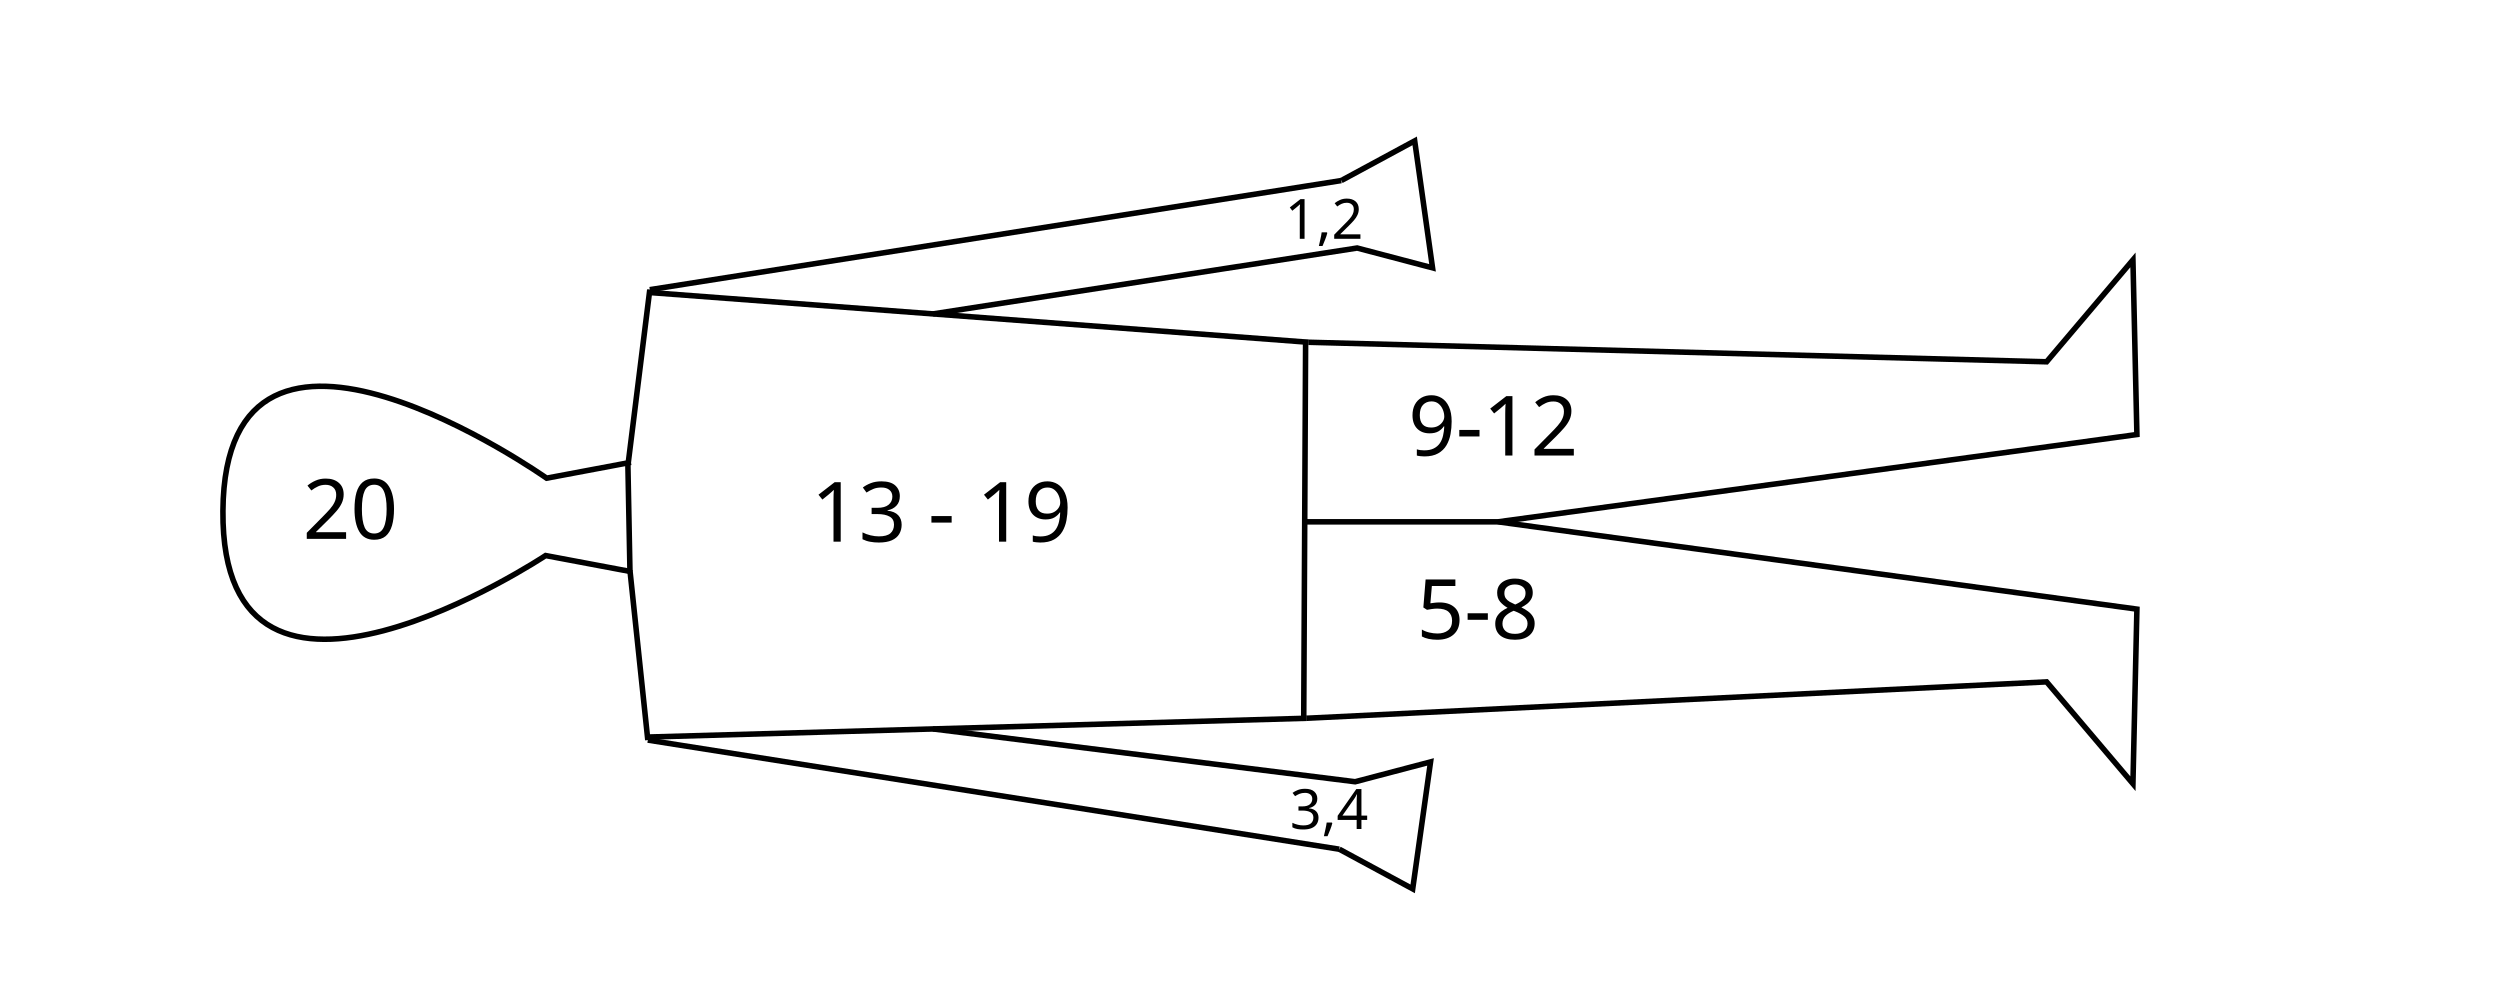
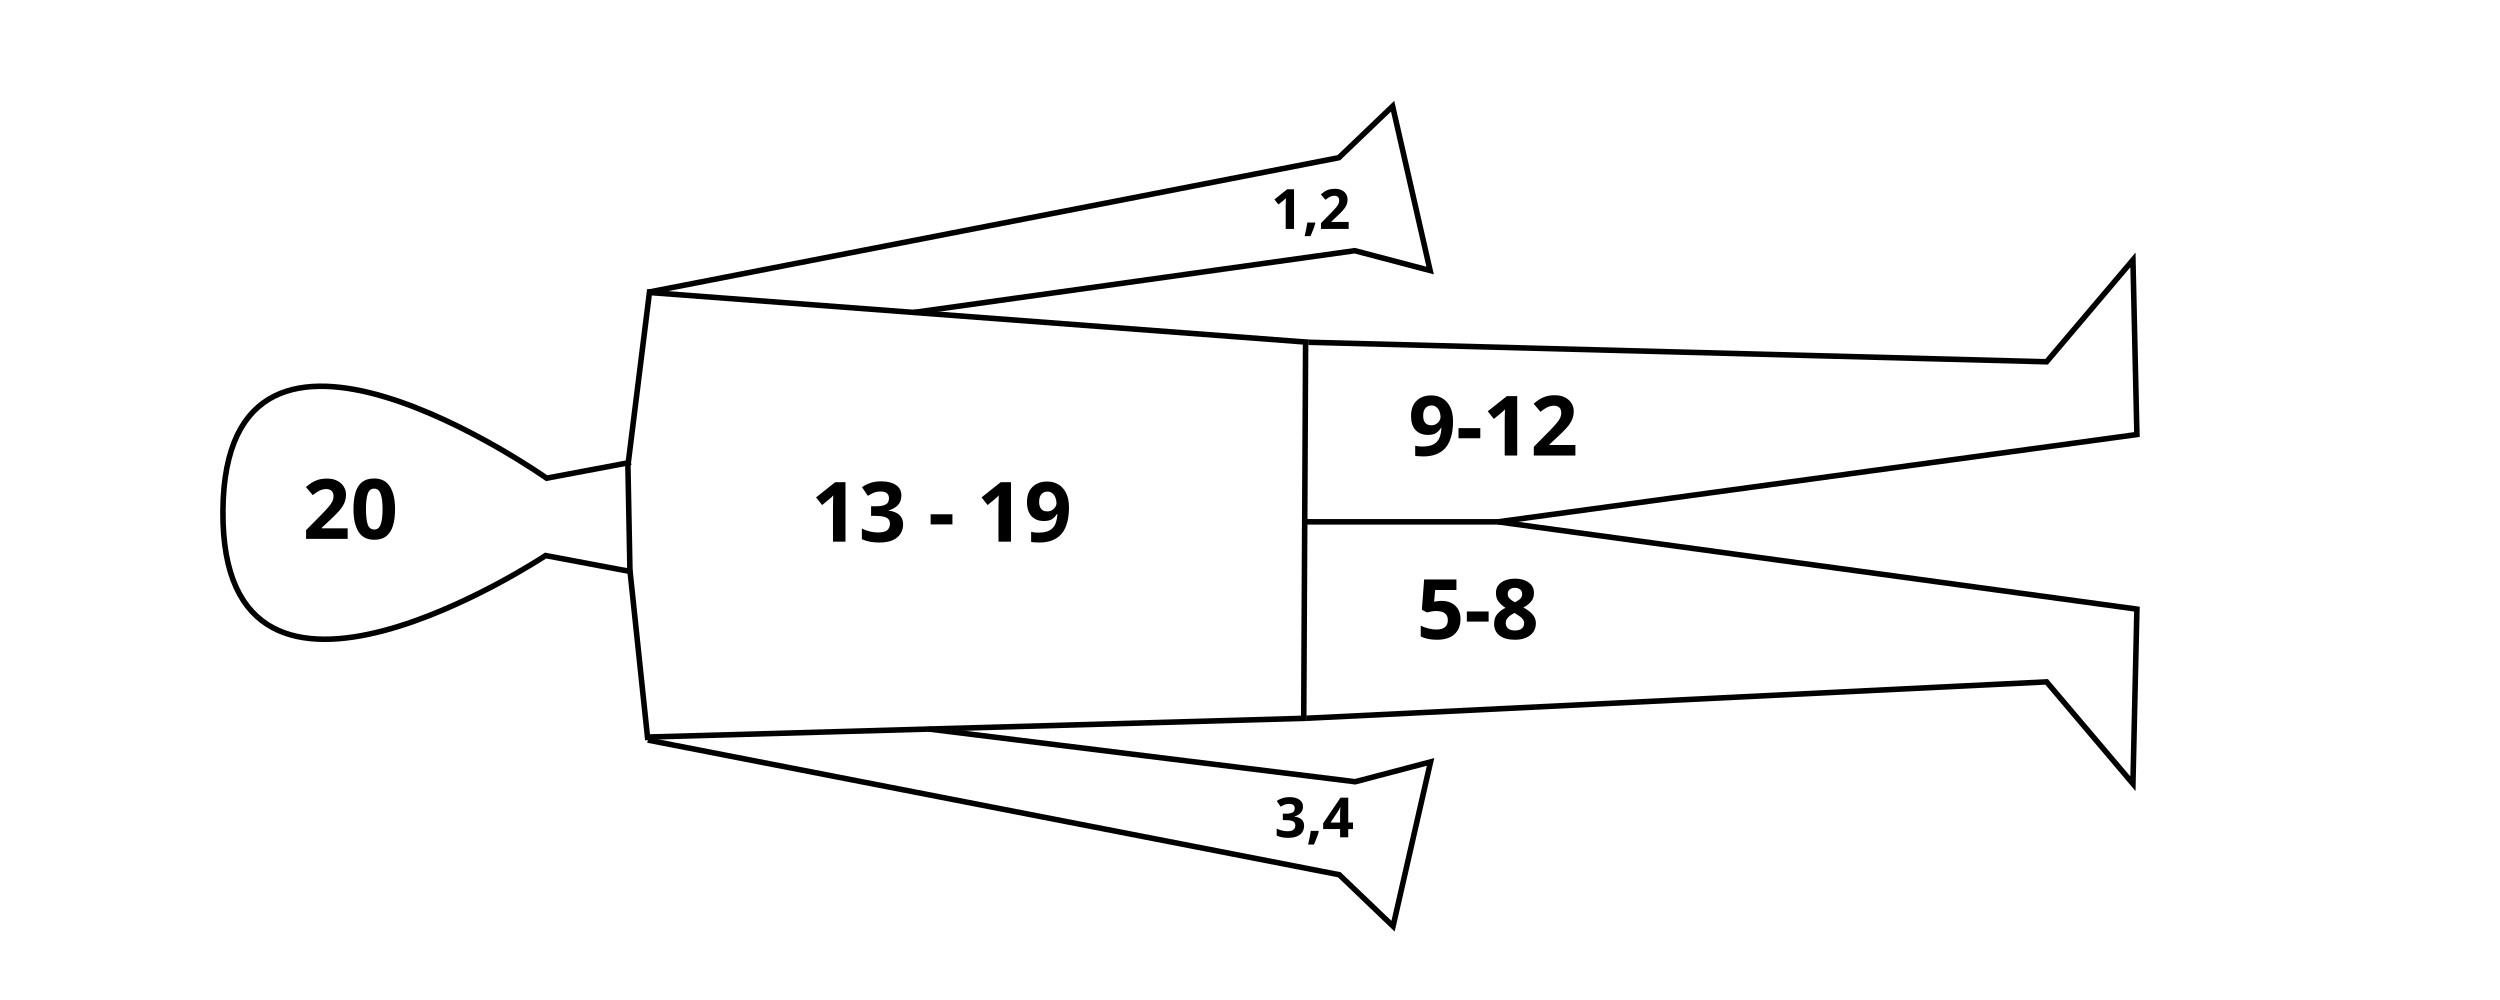
<svg xmlns="http://www.w3.org/2000/svg" width="5in" height="2in" viewBox="0 0 450 180" id="svg2" version="1.1">
  <defs id="defs4" />
  <g id="layer1" transform="translate(0,-872.3622)">
    <path style="fill:none;fill-rule:evenodd;stroke:#000000;stroke-width:1px;stroke-linecap:butt;stroke-linejoin:miter;stroke-opacity:1" d="m 113.571,955.576 -15.179,2.857 c 0,0 -57.907,-40.886 -58.265,5.894 -0.358,46.78 58.086,8.035 58.086,8.035 l 15.179,2.857" id="path4189-3" />
    <path style="fill:none;fill-rule:evenodd;stroke:#000000;stroke-width:1px;stroke-linecap:butt;stroke-linejoin:miter;stroke-opacity:1" d="m 113.08,955.71 3.884,-31.205" id="path4206" />
    <path style="fill:none;fill-rule:evenodd;stroke:#000000;stroke-width:1px;stroke-linecap:butt;stroke-linejoin:miter;stroke-opacity:1" d="m 113.393,975.041 3.214,30.536" id="path4208" />
    <path style="fill:none;fill-rule:evenodd;stroke:#000000;stroke-width:1px;stroke-linecap:butt;stroke-linejoin:miter;stroke-opacity:1" d="m 113.013,955.621 0.379,19.598" id="path4210" />
    <path style="fill:none;fill-rule:evenodd;stroke:#000000;stroke-width:1px;stroke-linecap:butt;stroke-linejoin:miter;stroke-opacity:1" d="m 235.536,933.969 -119.007,-8.984" id="path4216" />
    <path style="fill:none;fill-rule:evenodd;stroke:#000000;stroke-width:1px;stroke-linecap:butt;stroke-linejoin:miter;stroke-opacity:1" d="m 116.25,1005.041 118.929,-3.393" id="path4218" />
    <path style="fill:none;fill-rule:evenodd;stroke:#000000;stroke-width:1px;stroke-linecap:butt;stroke-linejoin:miter;stroke-opacity:1" d="m 235.011,933.522 -0.342,68.61" id="path4220" />
-     <path style="fill:none;fill-rule:evenodd;stroke:#000000;stroke-width:1px;stroke-linecap:butt;stroke-linejoin:miter;stroke-opacity:1" d="M 116.964,924.505 241.429,904.862" id="path4224" />
-     <path style="fill:none;fill-rule:evenodd;stroke:#000000;stroke-width:1px;stroke-linecap:butt;stroke-linejoin:miter;stroke-opacity:1" d="m 241.429,904.862 13.214,-7.143 3.214,22.857 -13.571,-3.571 -76.353,11.861" id="path4238" />
-     <path style="fill:none;fill-rule:evenodd;stroke:#000000;stroke-width:1px;stroke-linecap:butt;stroke-linejoin:miter;stroke-opacity:1" d="m 116.607,1005.577 124.464,19.643" id="path4224-6" />
-     <path style="fill:none;fill-rule:evenodd;stroke:#000000;stroke-width:1px;stroke-linecap:butt;stroke-linejoin:miter;stroke-opacity:1" d="m 241.071,1025.219 13.214,7.143 3.214,-22.857 -13.571,3.571 -76.003,-9.51" id="path4238-7" />
    <path style="fill:none;fill-rule:evenodd;stroke:#000000;stroke-width:1px;stroke-linecap:butt;stroke-linejoin:miter;stroke-opacity:1" d="m 235.536,933.969 132.852,3.515 15.541,-18.337 0.714,31.429 -115,15.714" id="path4258" />
    <path style="fill:none;fill-rule:evenodd;stroke:#000000;stroke-width:1px;stroke-linecap:butt;stroke-linejoin:miter;stroke-opacity:1" d="m 235.179,1001.648 133.209,-6.551 15.541,18.337 0.714,-31.429 -115,-15.714" id="path4258-5" />
    <path style="fill:none;fill-rule:evenodd;stroke:#000000;stroke-width:1px;stroke-linecap:butt;stroke-linejoin:miter;stroke-opacity:1" d="m 269.643,966.291 -34.795,0" id="path4279" />
    <text xml:space="preserve" style="font-style:normal;font-weight:normal;font-size:15px;line-height:125%;font-family:sans-serif;letter-spacing:0px;word-spacing:0px;fill:#000000;fill-opacity:1;stroke:none;stroke-width:1px;stroke-linecap:butt;stroke-linejoin:miter;stroke-opacity:1" x="98.393" y="958.434" id="text4285">
      <tspan id="tspan4287" x="98.393" y="958.434" />
    </text>
    <text xml:space="preserve" style="font-style:normal;font-weight:normal;font-size:15px;line-height:125%;font-family:sans-serif;letter-spacing:0px;word-spacing:0px;fill:#000000;fill-opacity:1;stroke:none;stroke-width:1px;stroke-linecap:butt;stroke-linejoin:miter;stroke-opacity:1" x="54.5" y="969.362" id="text4389">
-       <tspan id="tspan4391" x="54.5" y="969.362">20</tspan>
+       <tspan id="tspan4391" x="54.5" y="969.362" style="-inkscape-font-specification:'sans-serif Bold';font-family:sans-serif;font-weight:bold;font-style:normal;font-stretch:normal;font-variant:normal">20</tspan>
    </text>
    <text xml:space="preserve" style="font-style:normal;font-weight:normal;font-size:15px;line-height:125%;font-family:sans-serif;letter-spacing:0px;word-spacing:0px;fill:#000000;fill-opacity:1;stroke:none;stroke-width:1px;stroke-linecap:butt;stroke-linejoin:miter;stroke-opacity:1" x="146" y="969.862" id="text4393">
-       <tspan id="tspan4395" x="146" y="969.862">13 - 19</tspan>
+       <tspan id="tspan4395" x="146" y="969.862" style="-inkscape-font-specification:'sans-serif Bold';font-family:sans-serif;font-weight:bold;font-style:normal;font-stretch:normal;font-variant:normal">13 - 19</tspan>
    </text>
-     <text xml:space="preserve" style="font-style:normal;font-weight:normal;font-size:15px;line-height:125%;font-family:sans-serif;letter-spacing:0px;word-spacing:0px;fill:#000000;fill-opacity:1;stroke:none;stroke-width:1px;stroke-linecap:butt;stroke-linejoin:miter;stroke-opacity:1" x="231.274" y="915.342" id="text4397">
-       <tspan id="tspan4399" x="231.274" y="915.342" style="font-size:10px">1,2</tspan>
+     <text xml:space="preserve" style="font-style:normal;font-weight:normal;font-size:15px;line-height:125%;font-family:sans-serif;letter-spacing:0px;word-spacing:0px;fill:#000000;fill-opacity:1;stroke:none;stroke-width:1px;stroke-linecap:butt;stroke-linejoin:miter;stroke-opacity:1" x="228.799" y="913.574" id="text4397">
+       <tspan id="tspan4399" x="228.799" y="913.574" style="font-style:normal;font-variant:normal;font-weight:bold;font-stretch:normal;font-size:10px;font-family:sans-serif;-inkscape-font-specification:'sans-serif Bold'">1,2</tspan>
    </text>
-     <text xml:space="preserve" style="font-style:normal;font-weight:normal;font-size:15px;line-height:125%;font-family:sans-serif;letter-spacing:0px;word-spacing:0px;fill:#000000;fill-opacity:1;stroke:none;stroke-width:1px;stroke-linecap:butt;stroke-linejoin:miter;stroke-opacity:1" x="232.177" y="1021.579" id="text4401">
-       <tspan id="tspan4403" x="232.177" y="1021.579" style="font-size:10px">3,4</tspan>
+     <text xml:space="preserve" style="font-style:normal;font-weight:normal;font-size:15px;line-height:125%;font-family:sans-serif;letter-spacing:0px;word-spacing:0px;fill:#000000;fill-opacity:1;stroke:none;stroke-width:1px;stroke-linecap:butt;stroke-linejoin:miter;stroke-opacity:1" x="229.427" y="1023.079" id="text4401">
+       <tspan id="tspan4403" x="229.427" y="1023.079" style="font-weight:bold;font-size:10px">3,4</tspan>
    </text>
    <text xml:space="preserve" style="font-style:normal;font-weight:normal;font-size:15px;line-height:125%;font-family:sans-serif;letter-spacing:0px;word-spacing:0px;fill:#000000;fill-opacity:1;stroke:none;stroke-width:1px;stroke-linecap:butt;stroke-linejoin:miter;stroke-opacity:1" x="253.5" y="954.362" id="text4405">
-       <tspan id="tspan4407" x="253.5" y="954.362">9-12</tspan>
+       <tspan id="tspan4407" x="253.5" y="954.362" style="font-weight:bold">9-12</tspan>
    </text>
    <text xml:space="preserve" style="font-style:normal;font-weight:normal;font-size:15px;line-height:125%;font-family:sans-serif;letter-spacing:0px;word-spacing:0px;fill:#000000;fill-opacity:1;stroke:none;stroke-width:1px;stroke-linecap:butt;stroke-linejoin:miter;stroke-opacity:1" x="255" y="987.362" id="text4409">
-       <tspan id="tspan4411" x="255" y="987.362">5-8</tspan>
+       <tspan id="tspan4411" x="255" y="987.362" style="font-weight:bold">5-8</tspan>
    </text>
+     <path style="fill:none;fill-rule:evenodd;stroke:#000000;stroke-width:1px;stroke-linecap:butt;stroke-linejoin:miter;stroke-opacity:1" d="m 116.529,924.985 124.464,-24.239 9.679,-9.264 6.75,29.575 -13.571,-3.571 -79.39,11.119" id="path4224-6-6" />
+     <path style="fill:none;fill-rule:evenodd;stroke:#000000;stroke-width:1px;stroke-linecap:butt;stroke-linejoin:miter;stroke-opacity:1" d="m 116.607,1005.577 124.464,24.239 9.679,9.264 6.75,-29.575 -13.571,3.571 -76.761,-9.488" id="path4224-6-6-2" />
  </g>
</svg>
